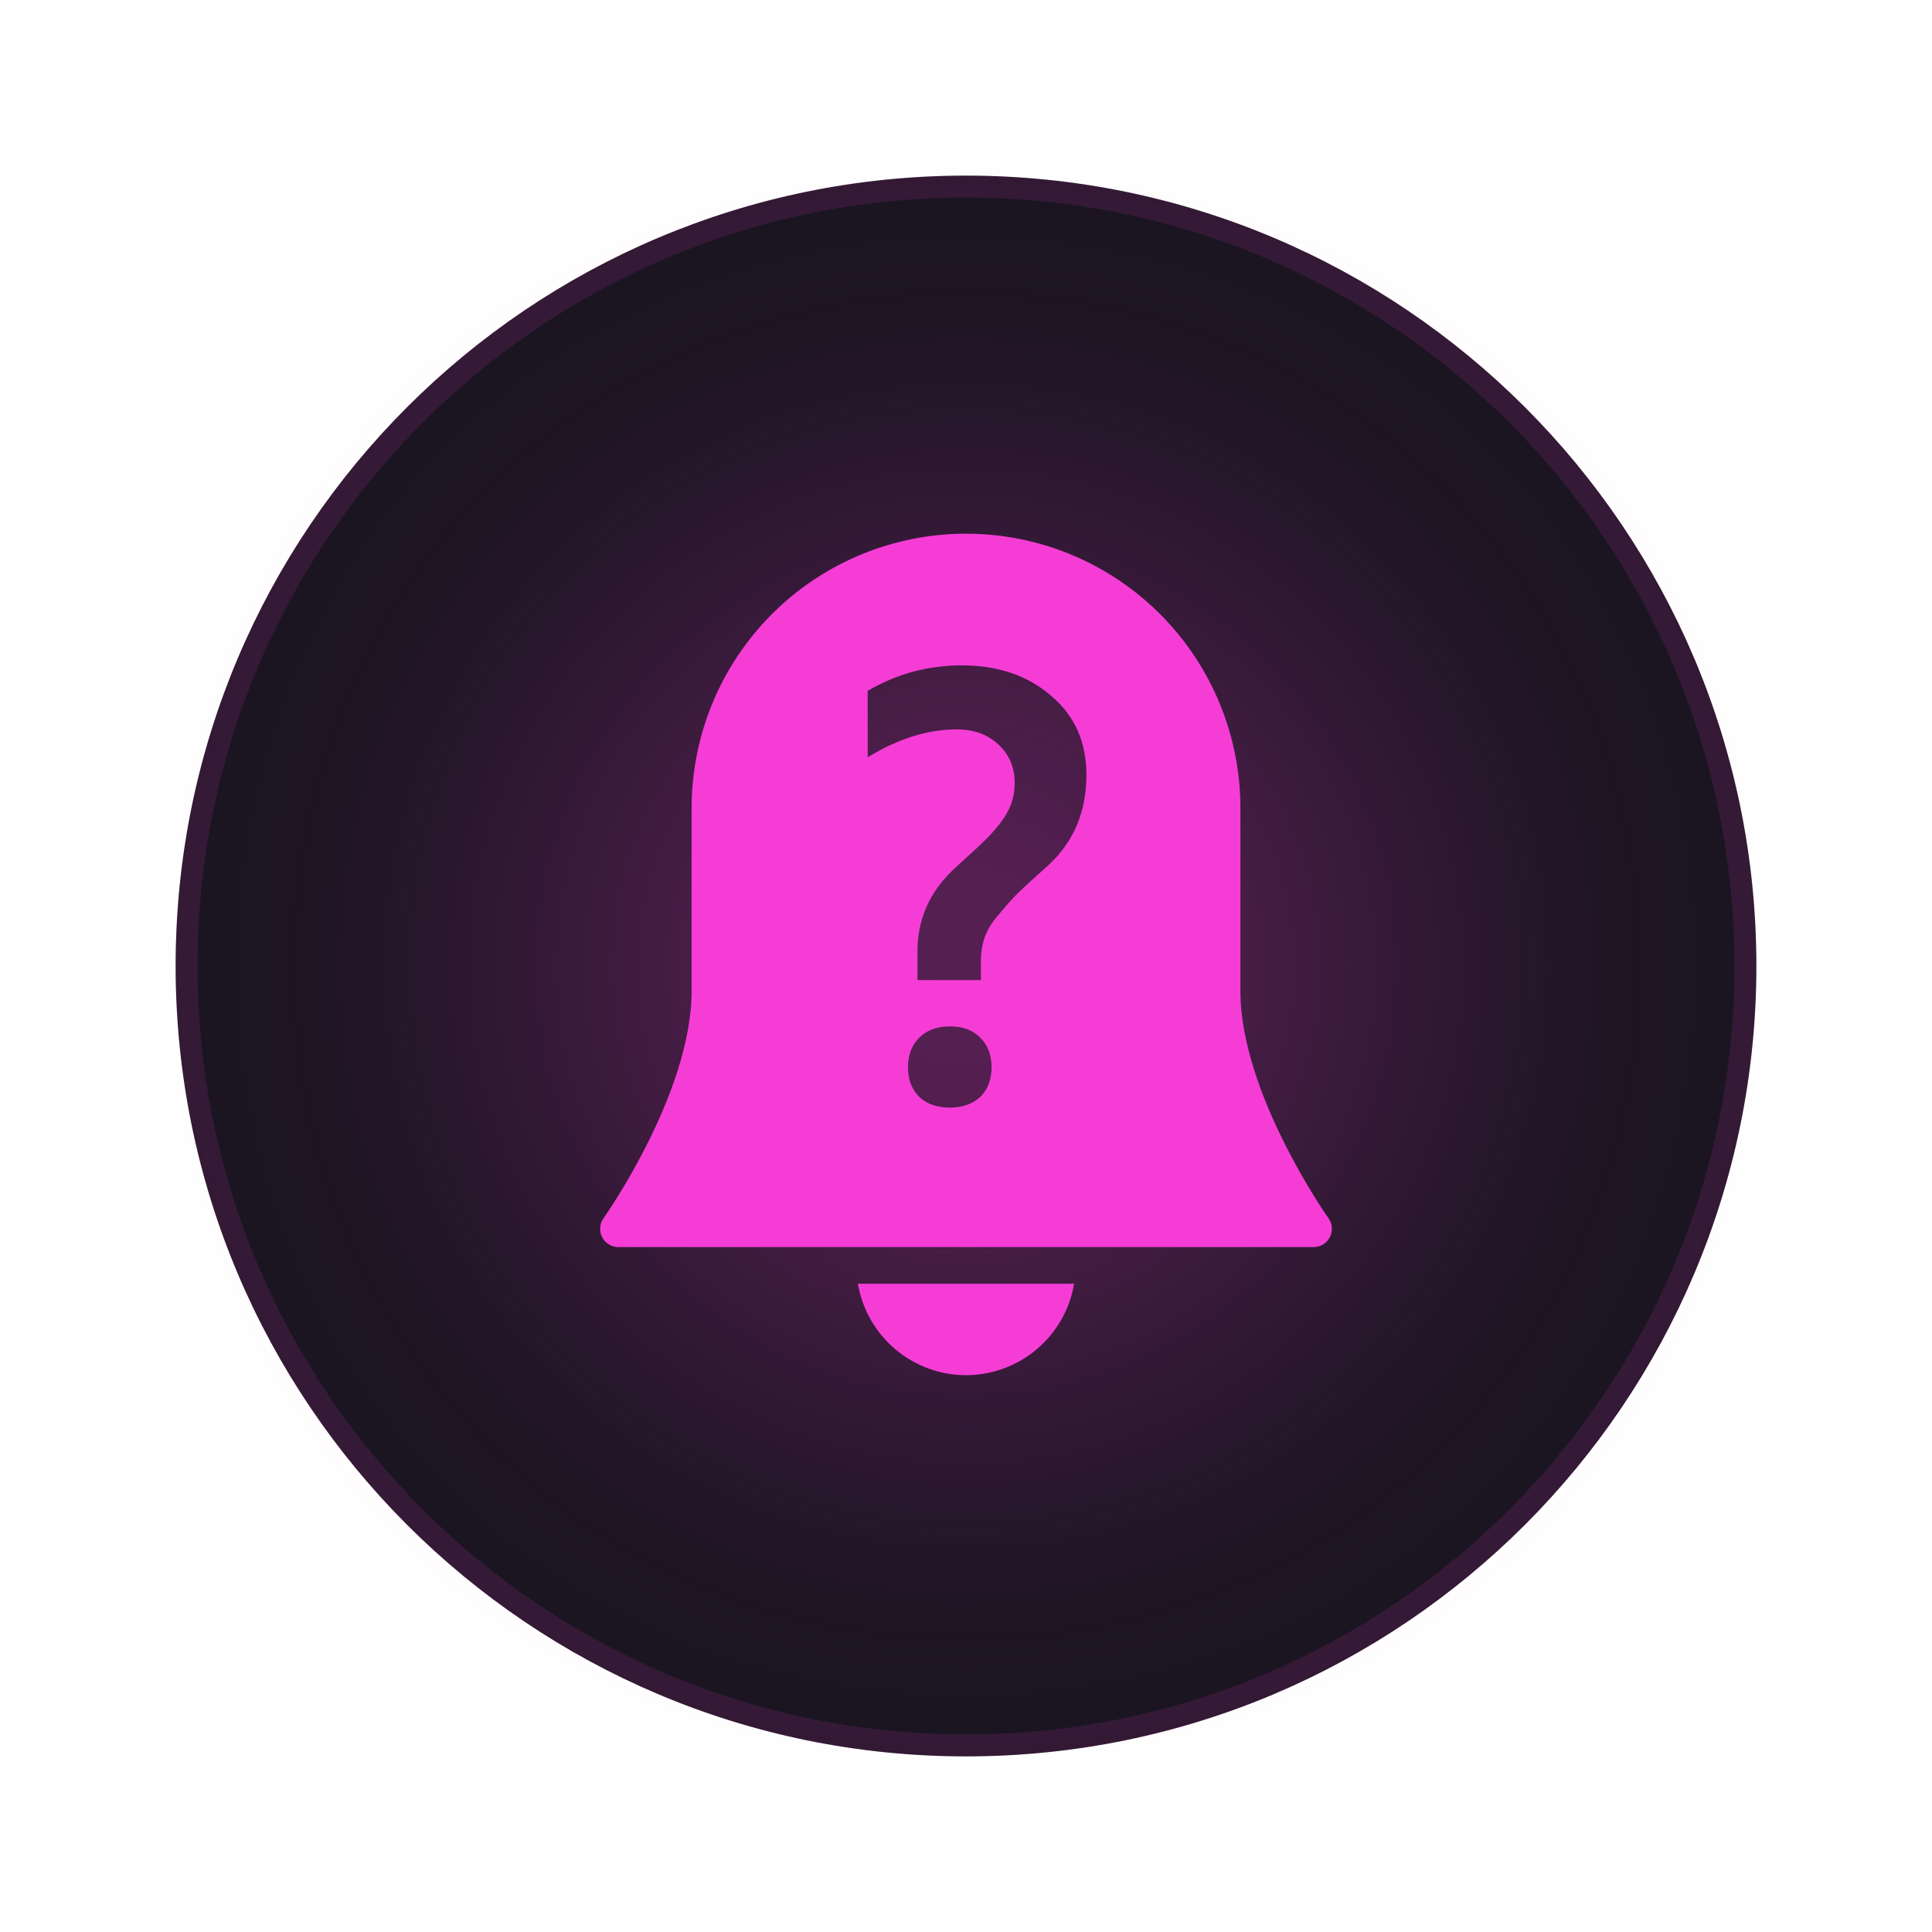
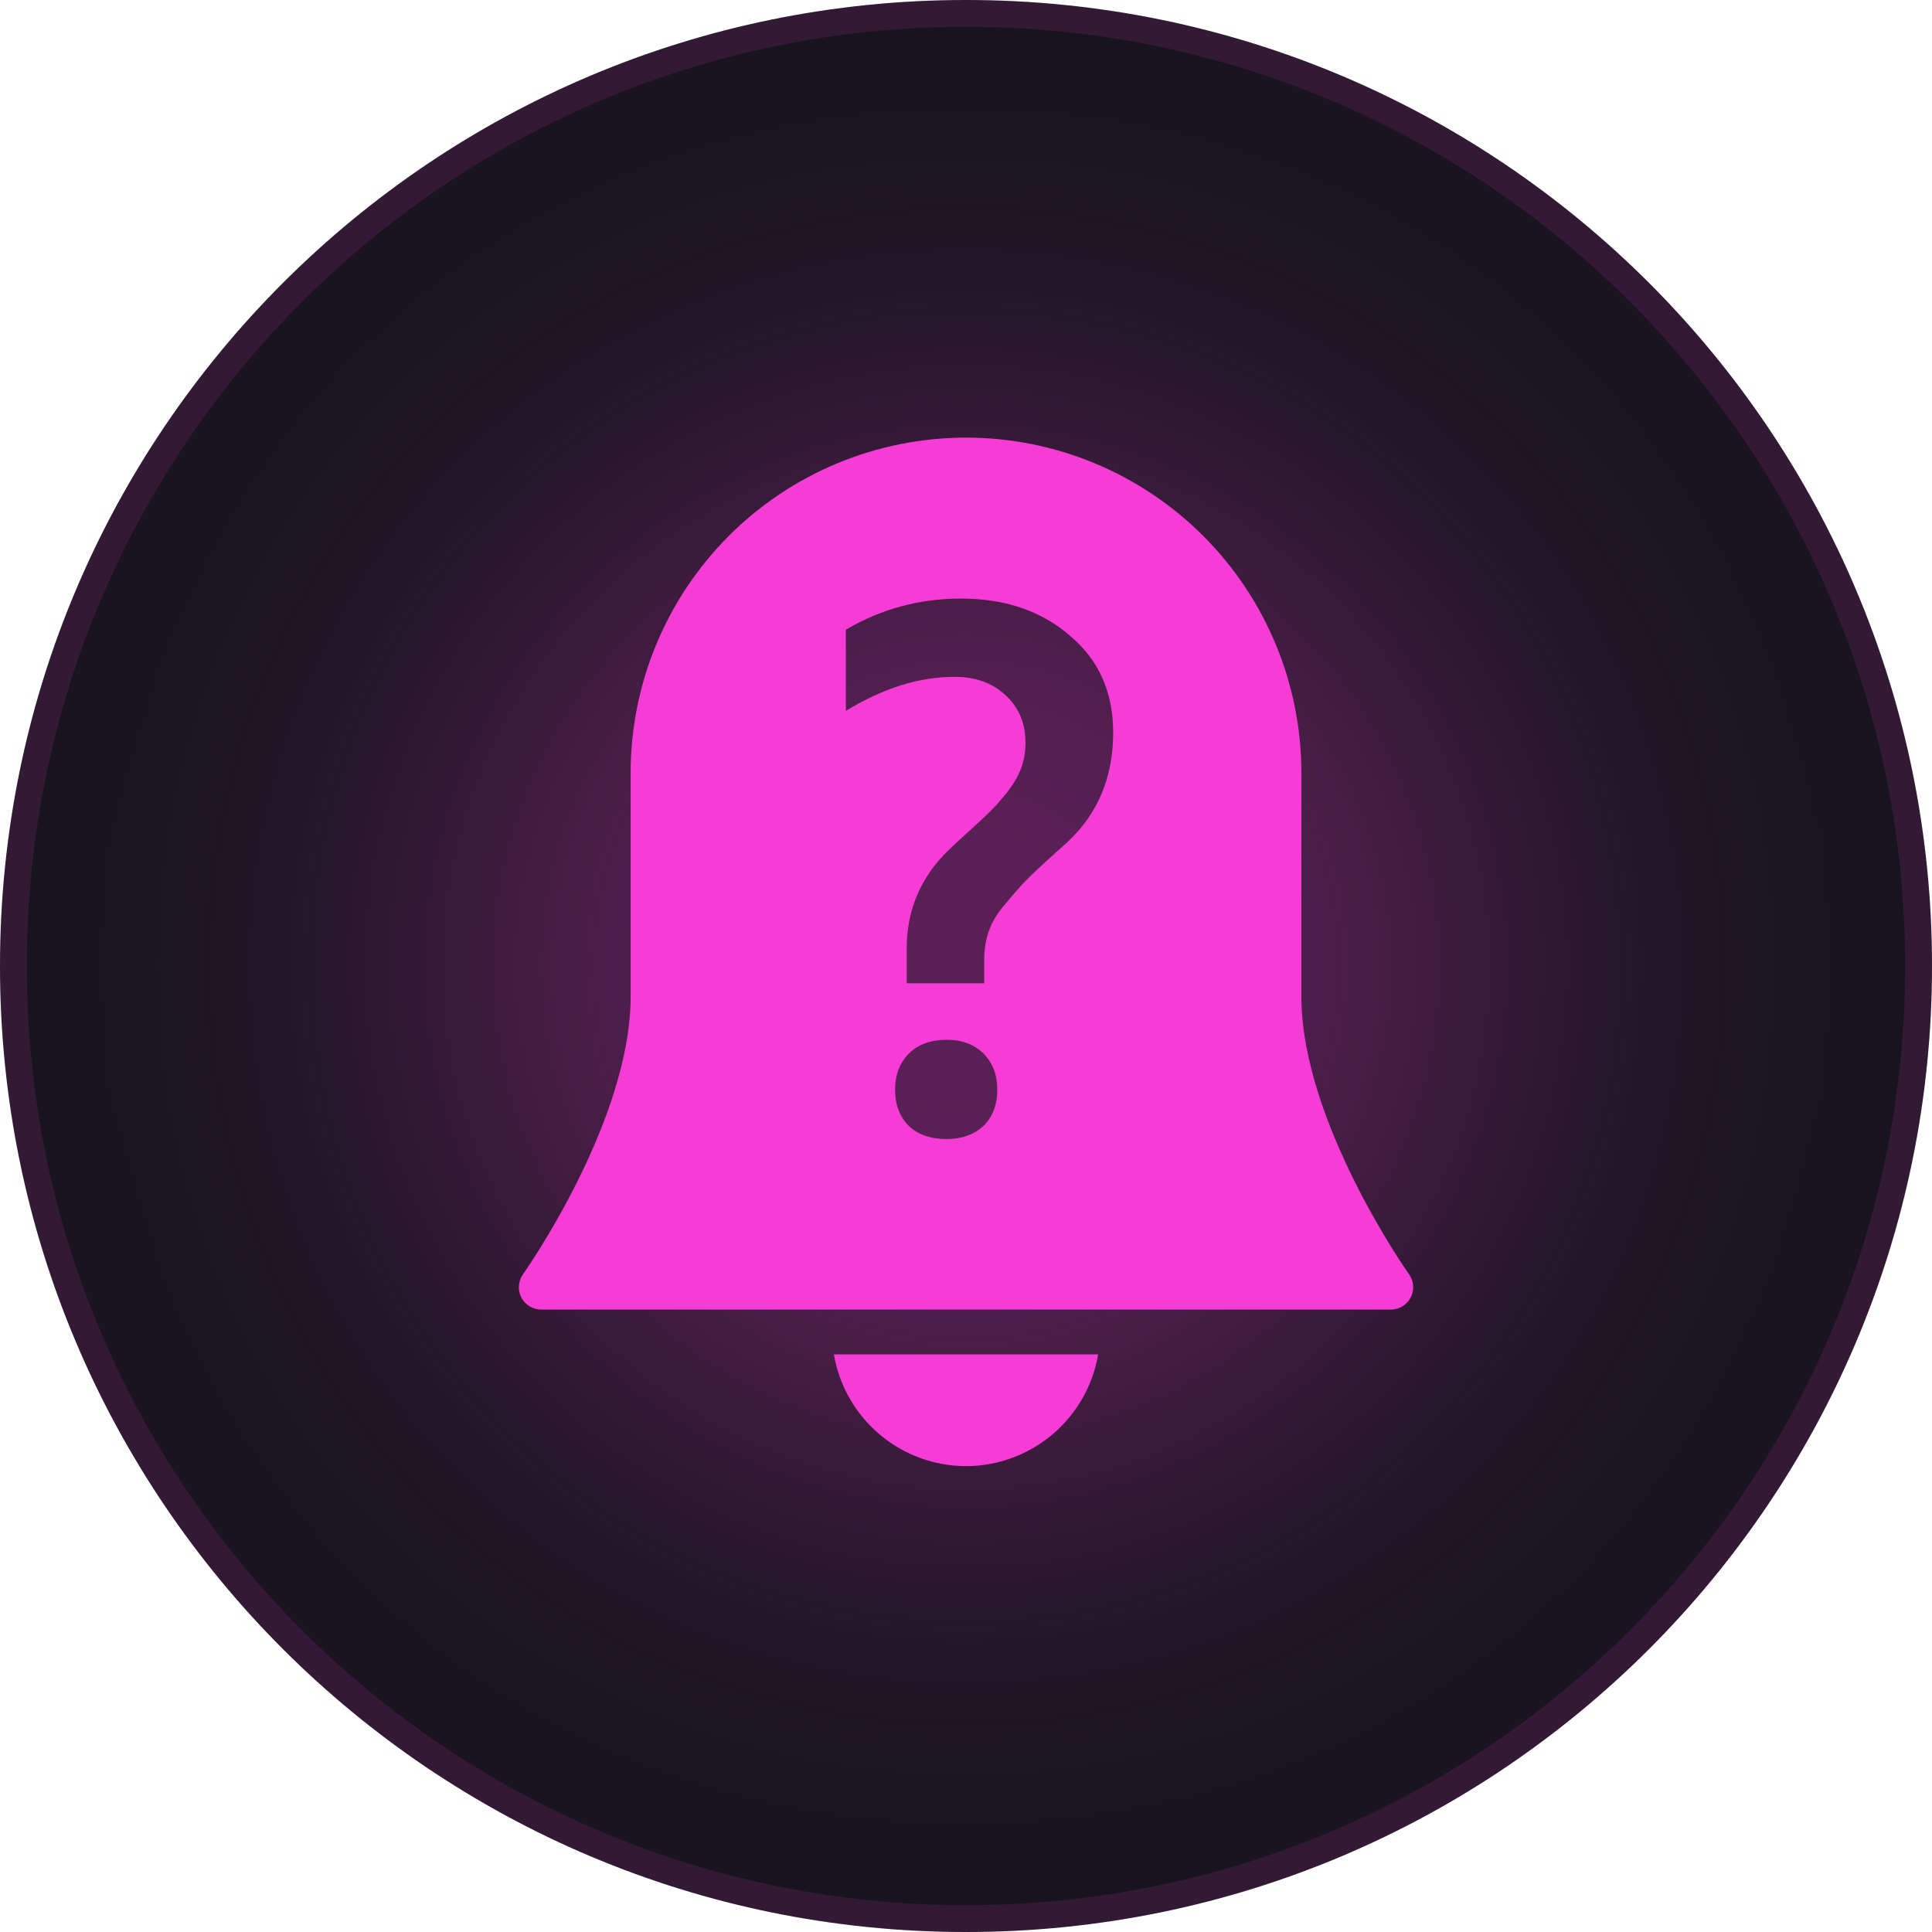
- <svg xmlns="http://www.w3.org/2000/svg" width="88" height="88" viewBox="0 0 88 88" fill="none">
-   <circle cx="44" cy="44" r="35.5" fill="#18141F" />
-   <circle cx="44" cy="44" r="35.5" stroke="#18141F" />
-   <circle cx="44" cy="44" r="35.5" stroke="#F53DD6" stroke-opacity="0.12" />
-   <g opacity="0.3" filter="url(#filter0_f_20259_85532)">
-     <circle cx="44" cy="44" r="20" fill="#F53DD6" />
+ <svg xmlns="http://www.w3.org/2000/svg" width="72" height="72" viewBox="0 0 72 72" fill="none">
+   <circle cx="36" cy="36" r="35.5" fill="#18141F" />
+   <circle cx="36" cy="36" r="35.5" stroke="#18141F" />
+   <circle cx="36" cy="36" r="35.5" stroke="#F53DD6" stroke-opacity="0.12" />
+   <g opacity="0.3" filter="url(#filter0_f_514_9)">
+     <circle cx="36" cy="36" r="20" fill="#F53DD6" />
  </g>
-   <path fill-rule="evenodd" clip-rule="evenodd" d="M60.51 55.487C60.47 55.431 56.499 49.805 56.499 45.139V36.807C56.499 33.492 55.182 30.313 52.838 27.969C50.494 25.625 47.315 24.309 44.001 24.309C40.686 24.309 37.507 25.625 35.163 27.969C32.819 30.313 31.502 33.492 31.502 36.807V45.139C31.502 49.805 27.531 55.431 27.491 55.487C27.402 55.612 27.349 55.758 27.338 55.911C27.327 56.064 27.358 56.217 27.428 56.353C27.498 56.489 27.605 56.603 27.735 56.682C27.866 56.762 28.016 56.804 28.169 56.804H59.832C59.985 56.804 60.135 56.762 60.266 56.682C60.396 56.603 60.503 56.489 60.573 56.353C60.643 56.217 60.674 56.064 60.663 55.911C60.652 55.758 60.599 55.612 60.51 55.487ZM44.001 62.639C45.181 62.637 46.322 62.217 47.224 61.455C48.125 60.693 48.727 59.636 48.925 58.473H39.076C39.274 59.636 39.877 60.693 40.778 61.455C41.679 62.217 42.82 62.637 44.001 62.639ZM41.79 44.644H44.679V43.753C44.679 43.393 44.733 43.051 44.841 42.727C44.949 42.403 45.138 42.079 45.408 41.755C45.678 41.431 45.903 41.17 46.083 40.972C46.263 40.774 46.551 40.495 46.947 40.135C47.361 39.757 47.64 39.505 47.784 39.379C48.918 38.317 49.485 36.958 49.485 35.302C49.485 33.79 48.945 32.584 47.865 31.684C46.803 30.766 45.453 30.307 43.815 30.307C42.267 30.307 40.836 30.694 39.522 31.468V34.492C40.908 33.646 42.258 33.223 43.572 33.223C44.364 33.223 45.003 33.457 45.489 33.925C45.975 34.375 46.218 34.96 46.218 35.68C46.218 36.004 46.164 36.319 46.056 36.625C45.948 36.913 45.777 37.21 45.543 37.516C45.309 37.804 45.102 38.038 44.922 38.218C44.742 38.398 44.463 38.659 44.085 39.001C43.725 39.325 43.482 39.55 43.356 39.676C42.312 40.684 41.79 41.908 41.79 43.348V44.644ZM41.358 48.613C41.358 49.171 41.529 49.621 41.871 49.963C42.213 50.287 42.681 50.449 43.275 50.449C43.833 50.449 44.292 50.287 44.652 49.963C44.994 49.621 45.165 49.171 45.165 48.613C45.165 48.055 44.994 47.605 44.652 47.263C44.31 46.921 43.851 46.75 43.275 46.75C42.681 46.75 42.213 46.921 41.871 47.263C41.529 47.605 41.358 48.055 41.358 48.613Z" fill="#F53DD6" />
+   <path fill-rule="evenodd" clip-rule="evenodd" d="M52.51 47.487C52.47 47.431 48.499 41.805 48.499 37.139V28.807C48.499 25.492 47.182 22.313 44.838 19.969C42.494 17.625 39.315 16.309 36.001 16.309C32.686 16.309 29.507 17.625 27.163 19.969C24.819 22.313 23.502 25.492 23.502 28.807V37.139C23.502 41.805 19.531 47.431 19.491 47.487C19.402 47.612 19.349 47.758 19.338 47.911C19.327 48.064 19.358 48.217 19.428 48.353C19.498 48.489 19.605 48.603 19.735 48.682C19.866 48.762 20.016 48.804 20.169 48.804H51.832C51.985 48.804 52.135 48.762 52.266 48.682C52.396 48.603 52.503 48.489 52.573 48.353C52.643 48.217 52.674 48.064 52.663 47.911C52.652 47.758 52.599 47.612 52.51 47.487ZM36.001 54.639C37.181 54.637 38.322 54.217 39.224 53.455C40.125 52.693 40.727 51.636 40.925 50.473H31.076C31.274 51.636 31.877 52.693 32.778 53.455C33.679 54.217 34.82 54.637 36.001 54.639ZM33.79 36.644H36.679V35.753C36.679 35.393 36.733 35.051 36.841 34.727C36.949 34.403 37.138 34.079 37.408 33.755C37.678 33.431 37.903 33.17 38.083 32.972C38.263 32.774 38.551 32.495 38.947 32.135C39.361 31.757 39.64 31.505 39.784 31.379C40.918 30.317 41.485 28.958 41.485 27.302C41.485 25.79 40.945 24.584 39.865 23.684C38.803 22.766 37.453 22.307 35.815 22.307C34.267 22.307 32.836 22.694 31.522 23.468V26.492C32.908 25.646 34.258 25.223 35.572 25.223C36.364 25.223 37.003 25.457 37.489 25.925C37.975 26.375 38.218 26.96 38.218 27.68C38.218 28.004 38.164 28.319 38.056 28.625C37.948 28.913 37.777 29.21 37.543 29.516C37.309 29.804 37.102 30.038 36.922 30.218C36.742 30.398 36.463 30.659 36.085 31.001C35.725 31.325 35.482 31.55 35.356 31.676C34.312 32.684 33.79 33.908 33.79 35.348V36.644ZM33.358 40.613C33.358 41.171 33.529 41.621 33.871 41.963C34.213 42.287 34.681 42.449 35.275 42.449C35.833 42.449 36.292 42.287 36.652 41.963C36.994 41.621 37.165 41.171 37.165 40.613C37.165 40.055 36.994 39.605 36.652 39.263C36.31 38.921 35.851 38.75 35.275 38.75C34.681 38.75 34.213 38.921 33.871 39.263C33.529 39.605 33.358 40.055 33.358 40.613Z" fill="#F53DD6" />
  <defs>
-     <filter id="filter0_f_20259_85532" x="0" y="0" width="88" height="88" filterUnits="userSpaceOnUse" color-interpolation-filters="sRGB">
+     <filter id="filter0_f_514_9" x="2" y="2" width="68" height="68" filterUnits="userSpaceOnUse" color-interpolation-filters="sRGB">
      <feFlood flood-opacity="0" result="BackgroundImageFix" />
      <feBlend mode="normal" in="SourceGraphic" in2="BackgroundImageFix" result="shape" />
-       <feGaussianBlur stdDeviation="12" result="effect1_foregroundBlur_20259_85532" />
+       <feGaussianBlur stdDeviation="7" result="effect1_foregroundBlur_514_9" />
    </filter>
  </defs>
</svg>
